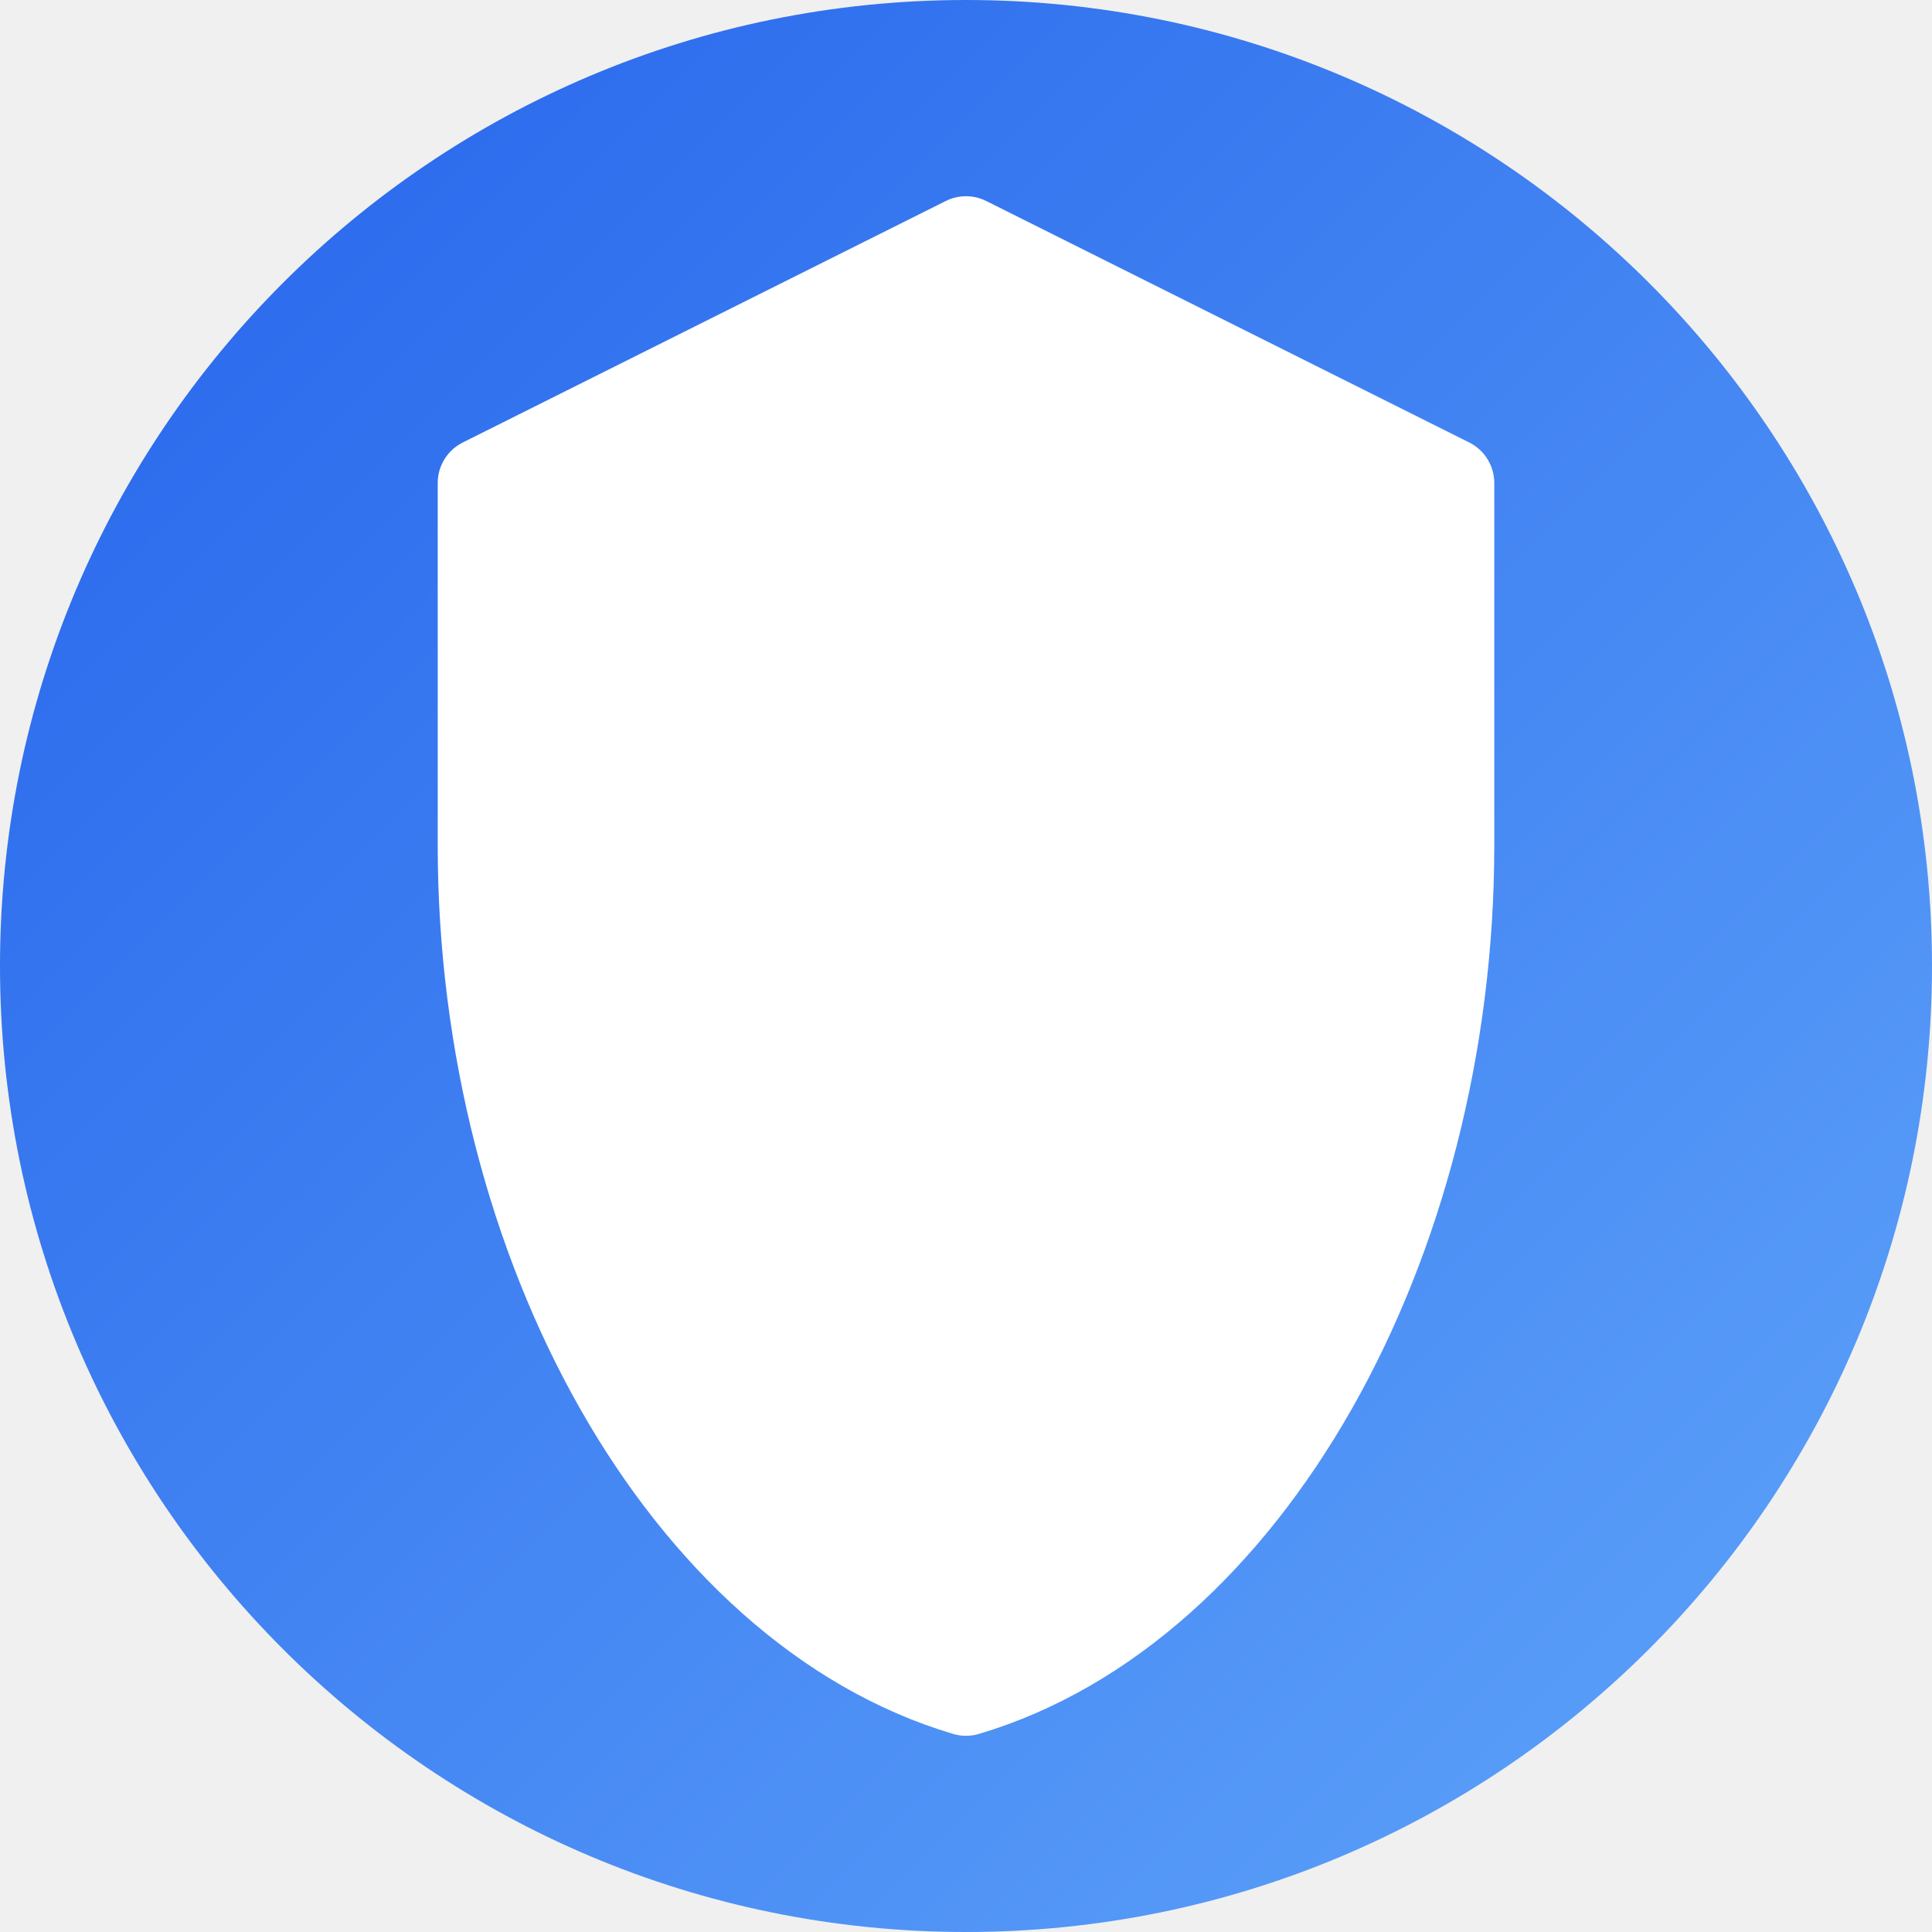
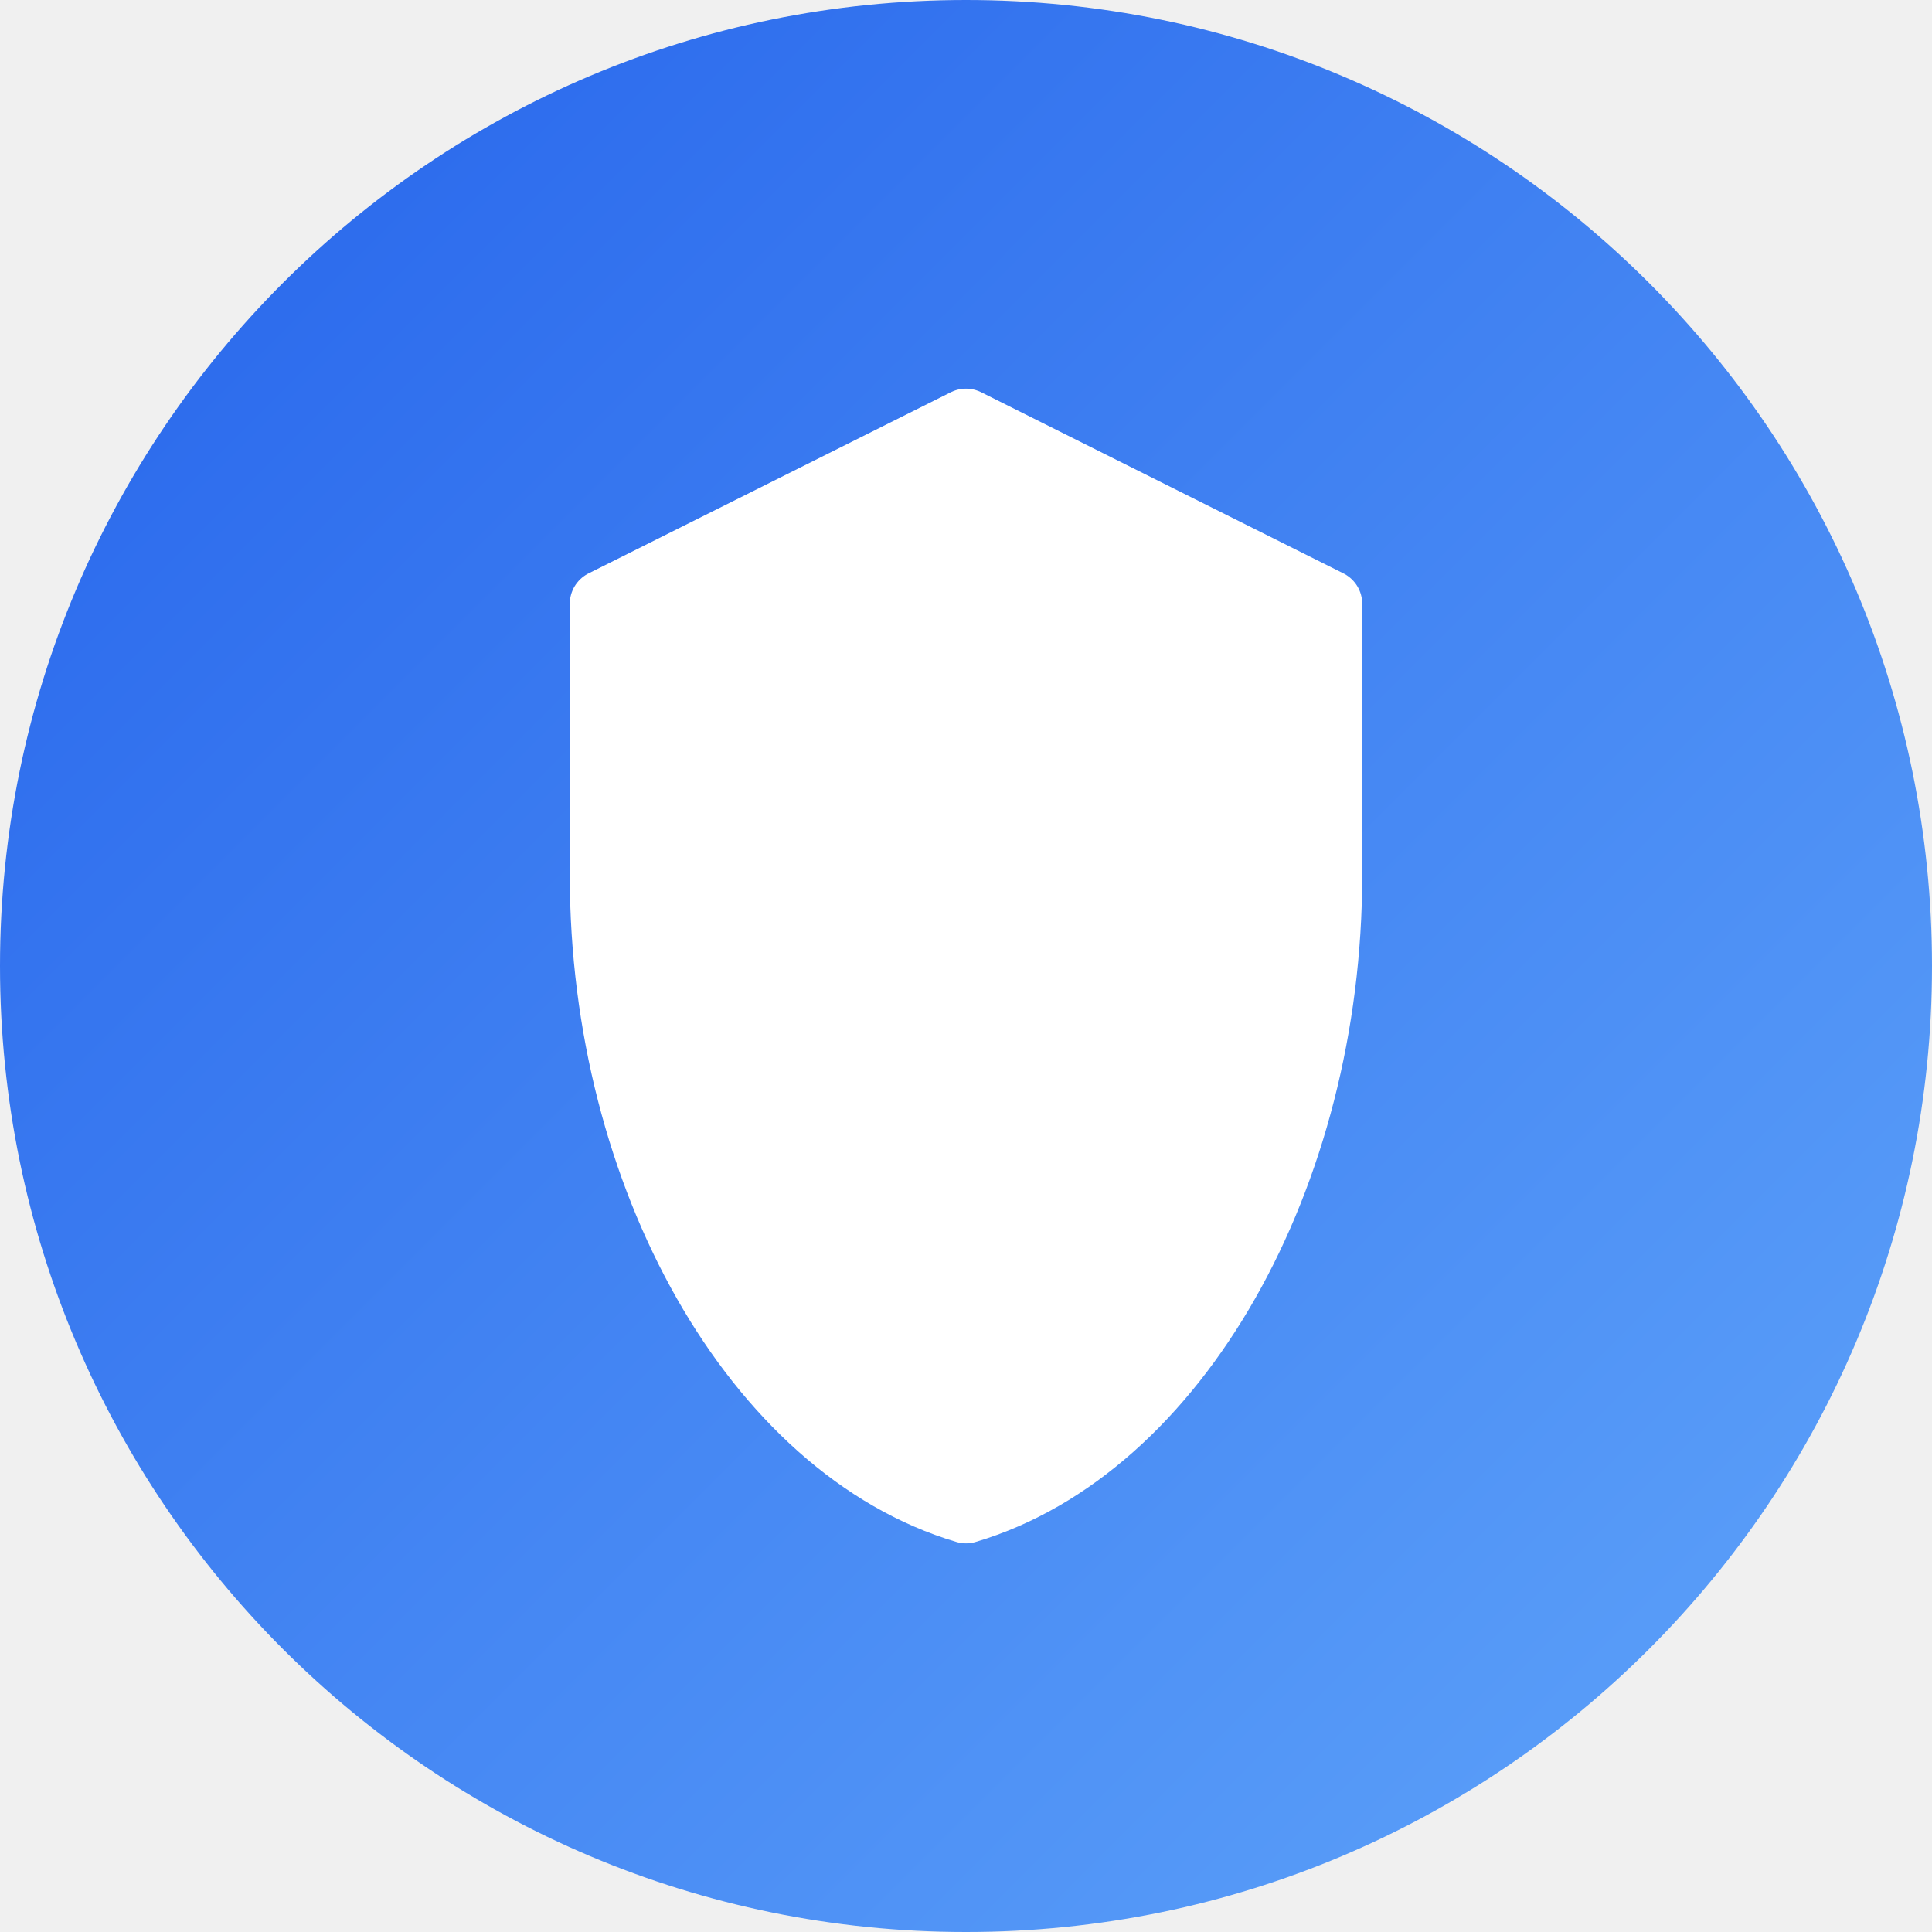
<svg xmlns="http://www.w3.org/2000/svg" width="32" height="32" viewBox="0 0 32 32" fill="none">
  <defs>
    <linearGradient id="gradient" x1="0" y1="0" x2="32" y2="32" gradientUnits="userSpaceOnUse">
      <stop offset="0%" stop-color="#2563EB" />
      <stop offset="100%" stop-color="#60A5FA" />
    </linearGradient>
  </defs>
  <rect width="32" height="32" rx="16" fill="url(#gradient)" />
-   <path d="M16 4L8 8V14C8 20.627 11.373 26.627 16 28C20.627 26.627 24 20.627 24 14V8L16 4Z" fill="white" />
-   <path d="M16 4L8 8V14C8 20.627 11.373 26.627 16 28C20.627 26.627 24 20.627 24 14V8L16 4Z" stroke="white" stroke-width="1.5" stroke-linejoin="round" />
+   <g transform="translate(4, 4) scale(0.75)">
+     <path d="M16 4L8 8V14C8 20.627 11.373 26.627 16 28C20.627 26.627 24 20.627 24 14V8L16 4Z" fill="white" />
+     <path d="M16 4L8 8V14C8 20.627 11.373 26.627 16 28C20.627 26.627 24 20.627 24 14V8L16 4Z" stroke="white" stroke-width="1.5" stroke-linejoin="round" />
+   </g>
</svg>
